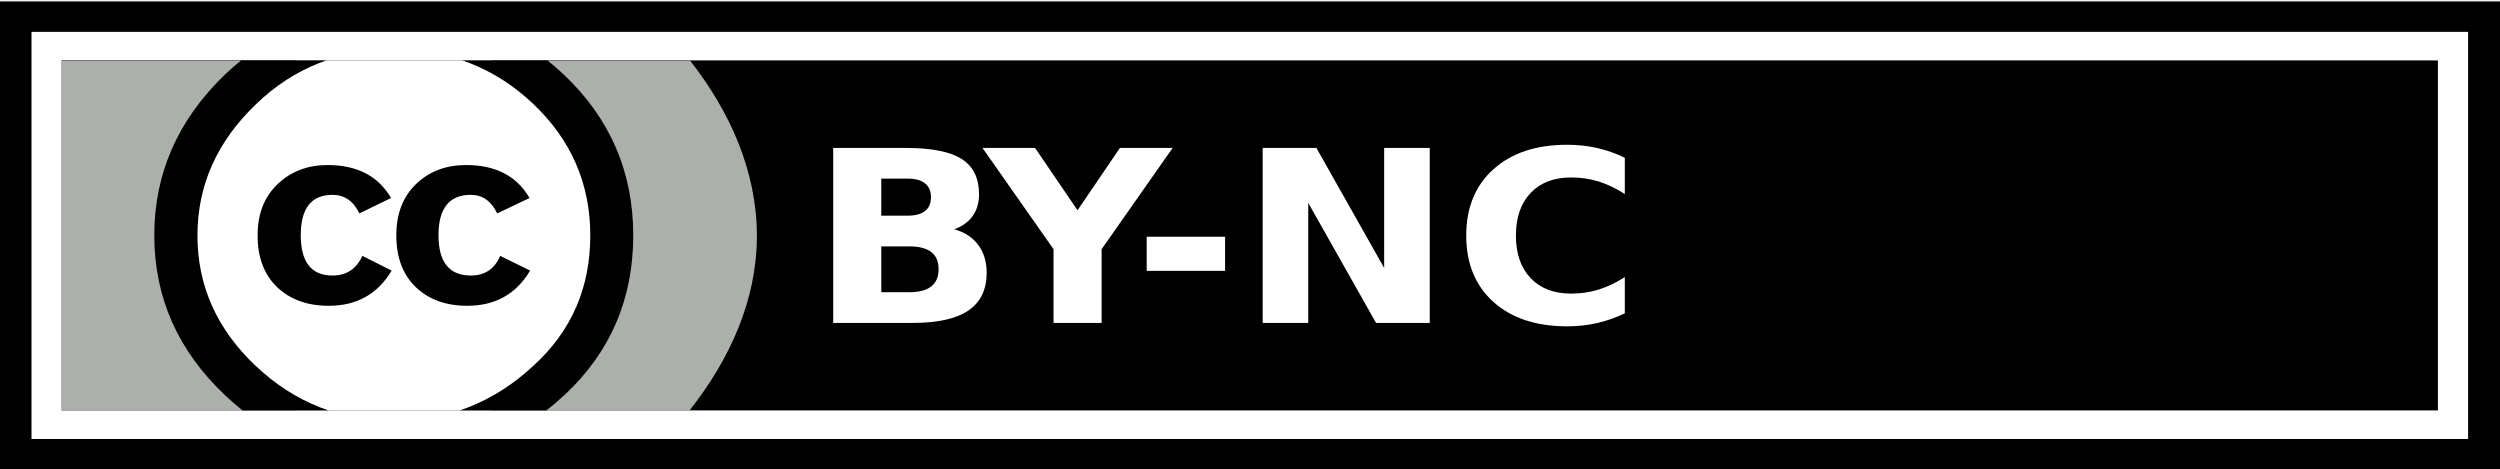
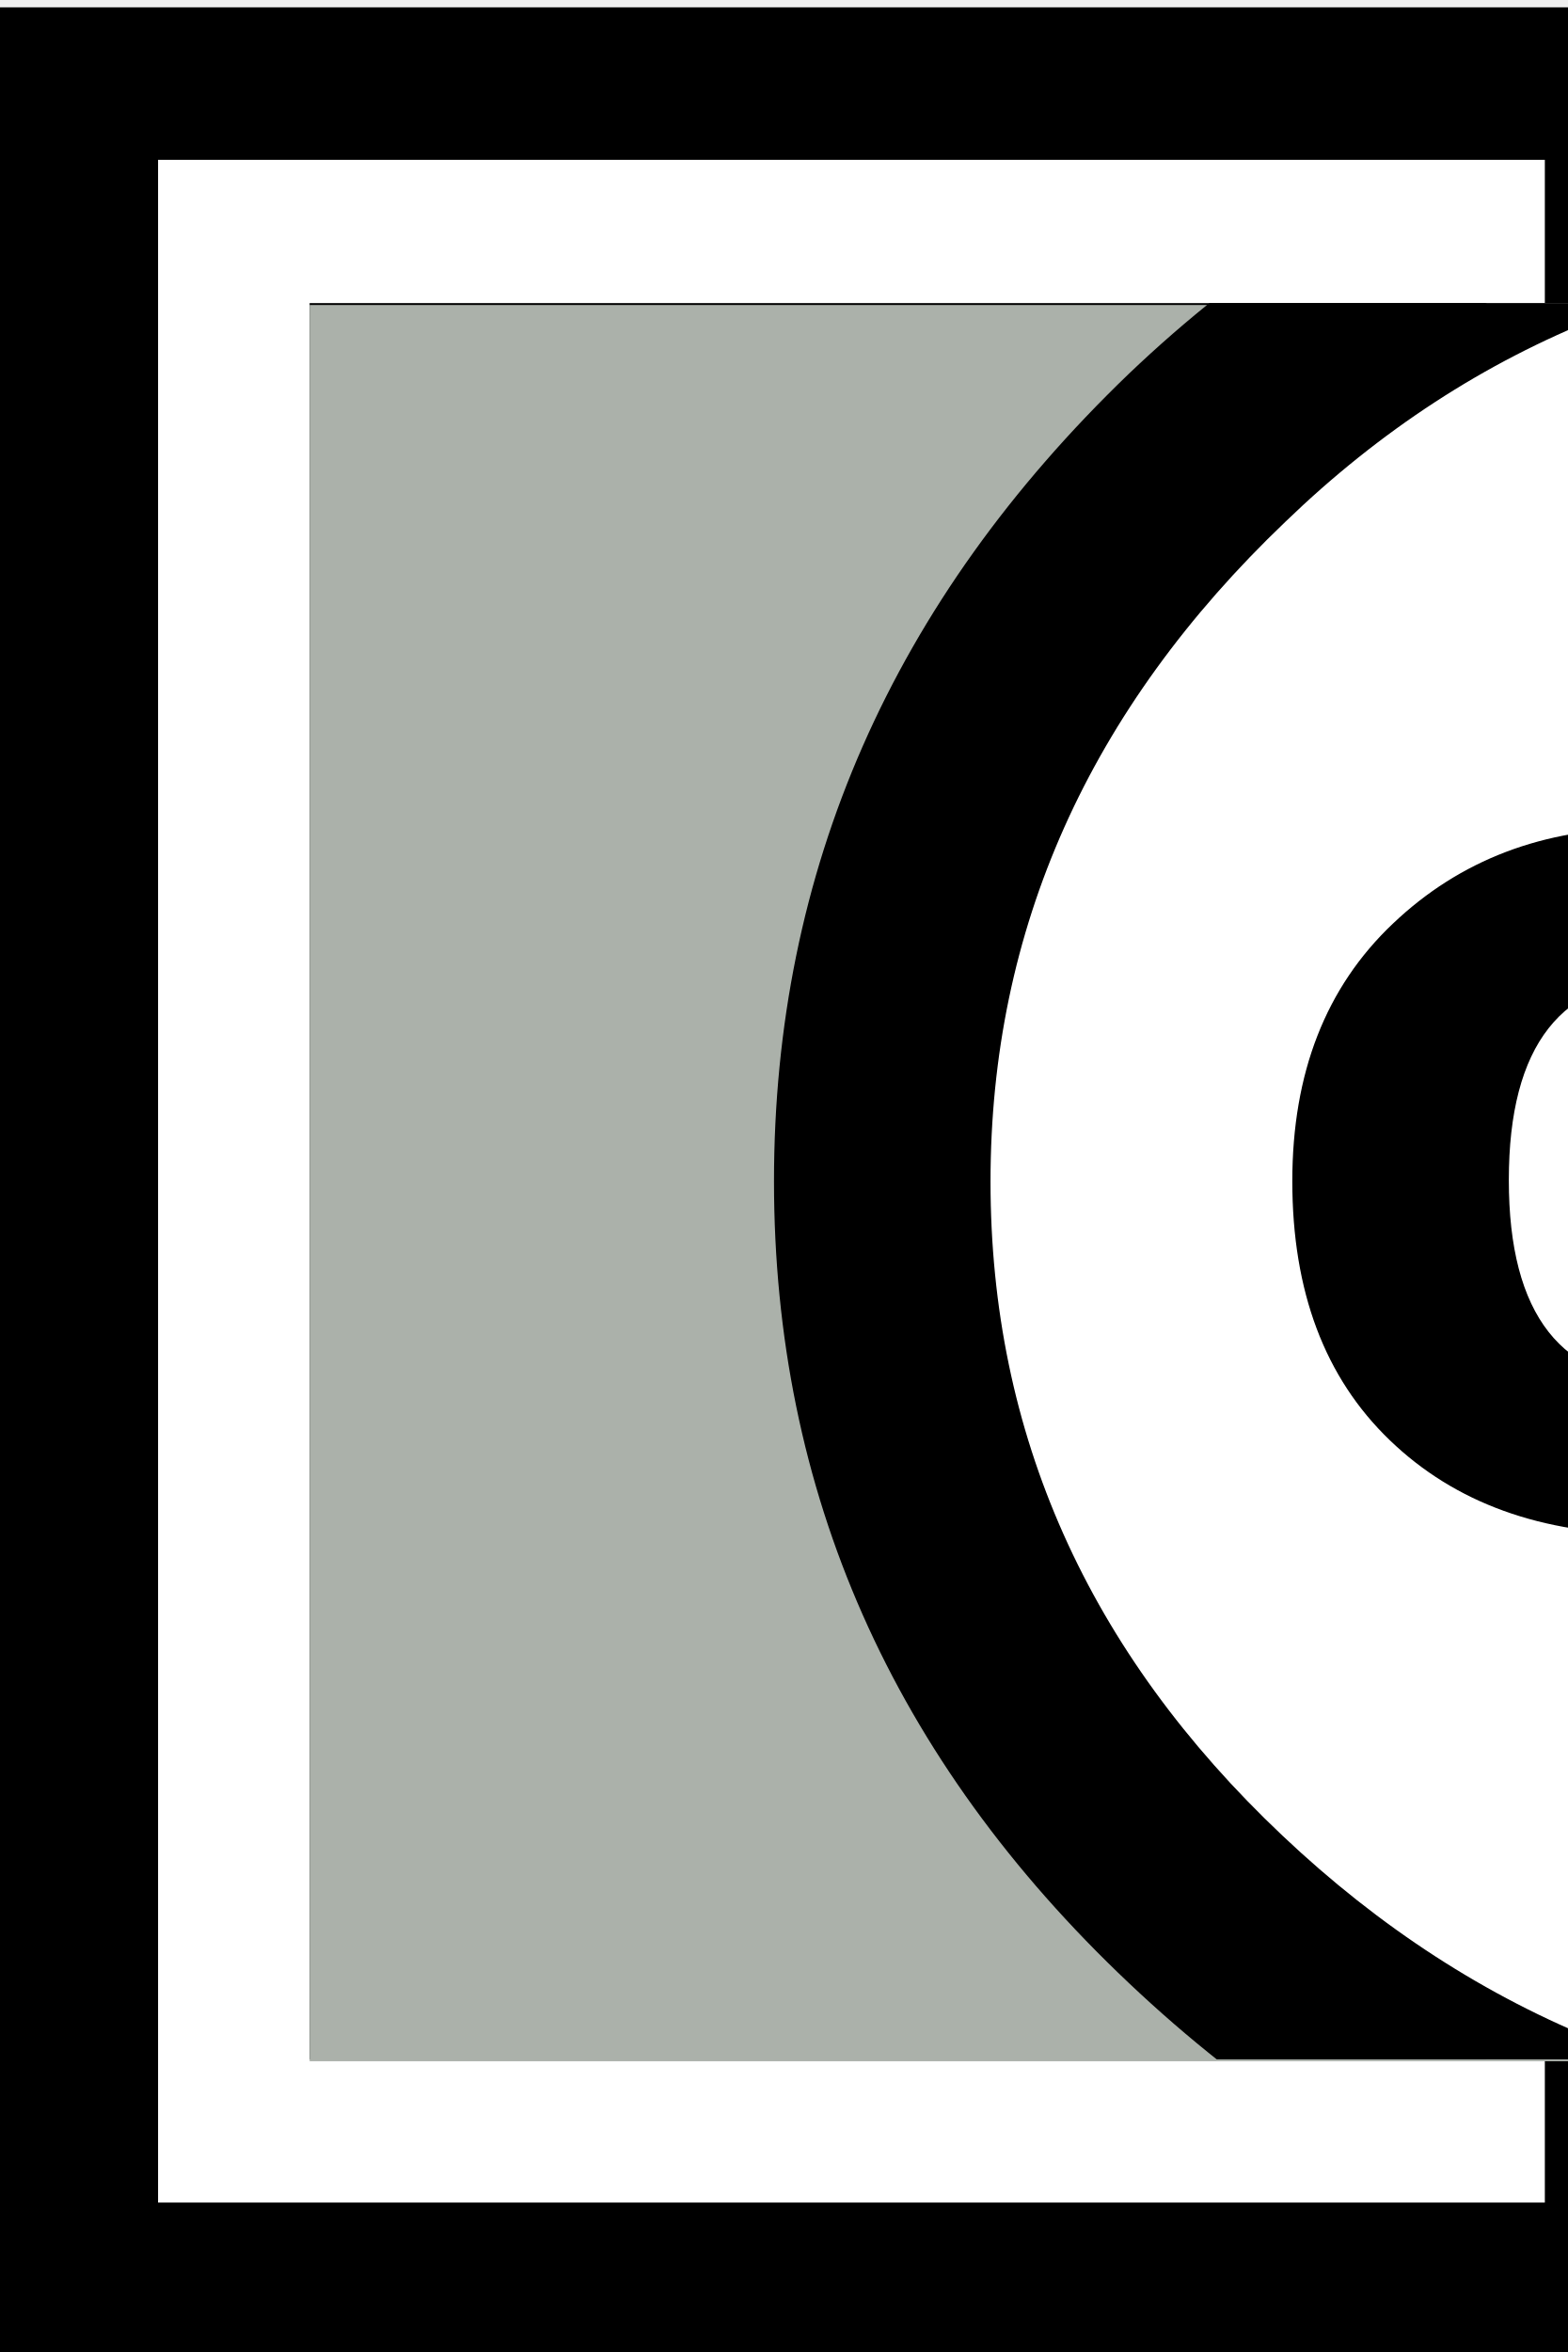
- <svg xmlns="http://www.w3.org/2000/svg" width="80" height="15" id="svg2279" version="1.0">
+ <svg xmlns="http://www.w3.org/2000/svg" width="10" height="15" id="svg2279" version="1.0">
  <defs id="defs2281">
    <clipPath clipPathUnits="userSpaceOnUse" id="clipPath3442">
      <rect style="fill:#000000;fill-opacity:1;stroke:none;stroke-width:0.922;stroke-miterlimit:4;stroke-dasharray:none;stroke-opacity:1" id="rect3444" width="20.614" height="12.484" x="171.998" y="239.12" />
    </clipPath>
  </defs>
  <g id="layer1">
    <g id="BY-NC" transform="matrix(0.9875019,0,0,0.9333518,-323.9006,-302.6775)">
      <g id="g3711" transform="translate(158,87)">
-         <rect style="fill:#ffffff;fill-opacity:1;stroke:#000000;stroke-width:1.042;stroke-miterlimit:4;stroke-dasharray:none;stroke-opacity:1" id="rect3713" width="80" height="15" x="170.5" y="237.862" />
+         <rect style="fill:#ffffff;fill-opacity:1;stroke:#000000;stroke-width:1.042;stroke-miterlimit:4;stroke-dasharray:none;stroke-opacity:1" id="rect3713" width="10" height="15" x="170.5" y="237.862" />
        <rect y="239.362" x="172" height="12" width="77" id="rect3715" style="fill:#000000;fill-opacity:1;stroke:none;stroke-width:0.922;stroke-miterlimit:4;stroke-dasharray:none;stroke-opacity:1" />
        <path style="fill:#abb1aa;fill-opacity:1;stroke:none;stroke-width:1;stroke-miterlimit:4;stroke-dasharray:none;stroke-opacity:0.469" d="M 172,239.375 L 172,251.375 L 192.335,251.375 C 193.643,249.625 194.527,247.591 194.527,245.375 C 194.527,243.174 193.659,241.118 192.366,239.375 L 172,239.375 z" id="path3717" />
        <g id="g3719" transform="matrix(0.9612533,0,0,0.9612533,6.834157,9.506999)" clip-path="url(#clipPath3442)">
          <path id="path3721" cx="296.354" ry="22.94" cy="264.358" type="arc" rx="22.94" d="M 190.064,245.362 C 190.067,249.254 186.913,252.411 183.022,252.413 C 179.13,252.416 175.973,249.263 175.97,245.371 C 175.97,245.368 175.97,245.365 175.97,245.362 C 175.968,241.47 179.121,238.313 183.013,238.311 C 186.905,238.309 190.062,241.462 190.064,245.354 C 190.064,245.356 190.064,245.359 190.064,245.362 z" style="opacity:1;fill:#ffffff" />
          <path d="M 188.746,239.622 C 190.308,241.185 191.09,243.099 191.09,245.362 C 191.09,247.626 190.322,249.519 188.786,251.042 C 187.156,252.645 185.23,253.447 183.007,253.447 C 180.811,253.447 178.918,252.652 177.329,251.062 C 175.739,249.472 174.944,247.572 174.944,245.362 C 174.944,243.152 175.739,241.239 177.329,239.622 C 178.878,238.059 180.771,237.278 183.007,237.278 C 185.271,237.278 187.183,238.059 188.746,239.622 z M 178.381,240.674 C 177.06,242.008 176.399,243.571 176.399,245.364 C 176.399,247.157 177.053,248.707 178.361,250.014 C 179.668,251.322 181.225,251.975 183.031,251.975 C 184.837,251.975 186.407,251.315 187.742,249.994 C 189.009,248.767 189.642,247.225 189.642,245.364 C 189.642,243.518 188.998,241.951 187.711,240.664 C 186.424,239.376 184.864,238.733 183.031,238.733 C 181.198,238.733 179.648,239.38 178.381,240.674 z M 181.858,244.576 C 181.656,244.135 181.354,243.915 180.951,243.915 C 180.238,243.915 179.882,244.395 179.882,245.354 C 179.882,246.313 180.238,246.793 180.951,246.793 C 181.421,246.793 181.757,246.559 181.959,246.091 L 182.946,246.617 C 182.476,247.453 181.769,247.872 180.828,247.872 C 180.101,247.872 179.52,247.649 179.083,247.204 C 178.645,246.759 178.427,246.145 178.427,245.362 C 178.427,244.593 178.652,243.983 179.103,243.531 C 179.553,243.078 180.115,242.852 180.787,242.852 C 181.783,242.852 182.496,243.245 182.926,244.028 L 181.858,244.576 z M 186.504,244.576 C 186.302,244.135 186.006,243.915 185.615,243.915 C 184.888,243.915 184.525,244.395 184.525,245.354 C 184.525,246.313 184.888,246.793 185.615,246.793 C 186.086,246.793 186.416,246.559 186.605,246.091 L 187.614,246.617 C 187.144,247.453 186.439,247.872 185.499,247.872 C 184.774,247.872 184.193,247.649 183.757,247.204 C 183.321,246.759 183.103,246.145 183.103,245.362 C 183.103,244.593 183.324,243.983 183.767,243.531 C 184.21,243.078 184.774,242.852 185.459,242.852 C 186.453,242.852 187.165,243.245 187.594,244.028 L 186.504,244.576 z" id="path3723" style="opacity:1" />
        </g>
      </g>
      <path id="text3725" d="M 357.42,331.685 C 357.665,331.685 357.851,331.631 357.978,331.524 C 358.105,331.417 358.168,331.259 358.168,331.05 C 358.168,330.844 358.105,330.687 357.978,330.58 C 357.851,330.47 357.665,330.415 357.42,330.415 L 356.558,330.415 L 356.558,331.685 L 357.42,331.685 M 357.472,334.309 C 357.785,334.309 358.02,334.244 358.176,334.112 C 358.336,333.981 358.415,333.783 358.415,333.518 C 358.415,333.258 358.337,333.063 358.18,332.935 C 358.024,332.804 357.788,332.738 357.472,332.738 L 356.558,332.738 L 356.558,334.309 L 357.472,334.309 M 358.921,332.151 C 359.255,332.248 359.514,332.426 359.698,332.686 C 359.881,332.946 359.973,333.264 359.973,333.642 C 359.973,334.221 359.776,334.652 359.382,334.936 C 358.988,335.22 358.389,335.362 357.586,335.362 L 355,335.362 L 355,329.362 L 357.339,329.362 C 358.178,329.362 358.785,329.488 359.16,329.74 C 359.537,329.992 359.726,330.395 359.726,330.95 C 359.726,331.242 359.657,331.491 359.52,331.697 C 359.382,331.901 359.183,332.052 358.921,332.151 M 359.837,329.362 L 361.541,329.362 L 362.917,331.5 L 364.292,329.362 L 366,329.362 L 363.698,332.834 L 363.698,335.362 L 362.14,335.362 L 362.14,332.834 L 359.837,329.362 M 365.158,332.408 L 367.699,332.408 L 367.699,333.578 L 365.158,333.578 L 365.158,332.408 M 368.917,329.362 L 370.657,329.362 L 372.854,333.477 L 372.854,329.362 L 374.331,329.362 L 374.331,335.362 L 372.591,335.362 L 370.394,331.247 L 370.394,335.362 L 368.917,335.362 L 368.917,329.362 M 380.652,335.033 C 380.366,335.18 380.068,335.291 379.757,335.366 C 379.447,335.441 379.124,335.479 378.786,335.479 C 377.78,335.479 376.983,335.2 376.395,334.643 C 375.807,334.083 375.513,333.325 375.513,332.368 C 375.513,331.409 375.807,330.651 376.395,330.094 C 376.983,329.534 377.78,329.254 378.786,329.254 C 379.124,329.254 379.447,329.291 379.757,329.366 C 380.068,329.441 380.366,329.552 380.652,329.7 L 380.652,330.942 C 380.363,330.746 380.079,330.603 379.798,330.512 C 379.517,330.42 379.222,330.375 378.912,330.375 C 378.356,330.375 377.919,330.552 377.601,330.905 C 377.282,331.259 377.123,331.747 377.123,332.368 C 377.123,332.987 377.282,333.473 377.601,333.827 C 377.919,334.181 378.356,334.357 378.912,334.357 C 379.222,334.357 379.517,334.312 379.798,334.221 C 380.079,334.13 380.363,333.986 380.652,333.791 L 380.652,335.033" style="font-size:8.259px;font-style:normal;font-weight:bold;fill:#ffffff;fill-opacity:1;stroke:none;stroke-width:1px;stroke-linecap:butt;stroke-linejoin:miter;stroke-opacity:1;font-family:'Bitstream Vera Sans'" />
    </g>
  </g>
</svg>
